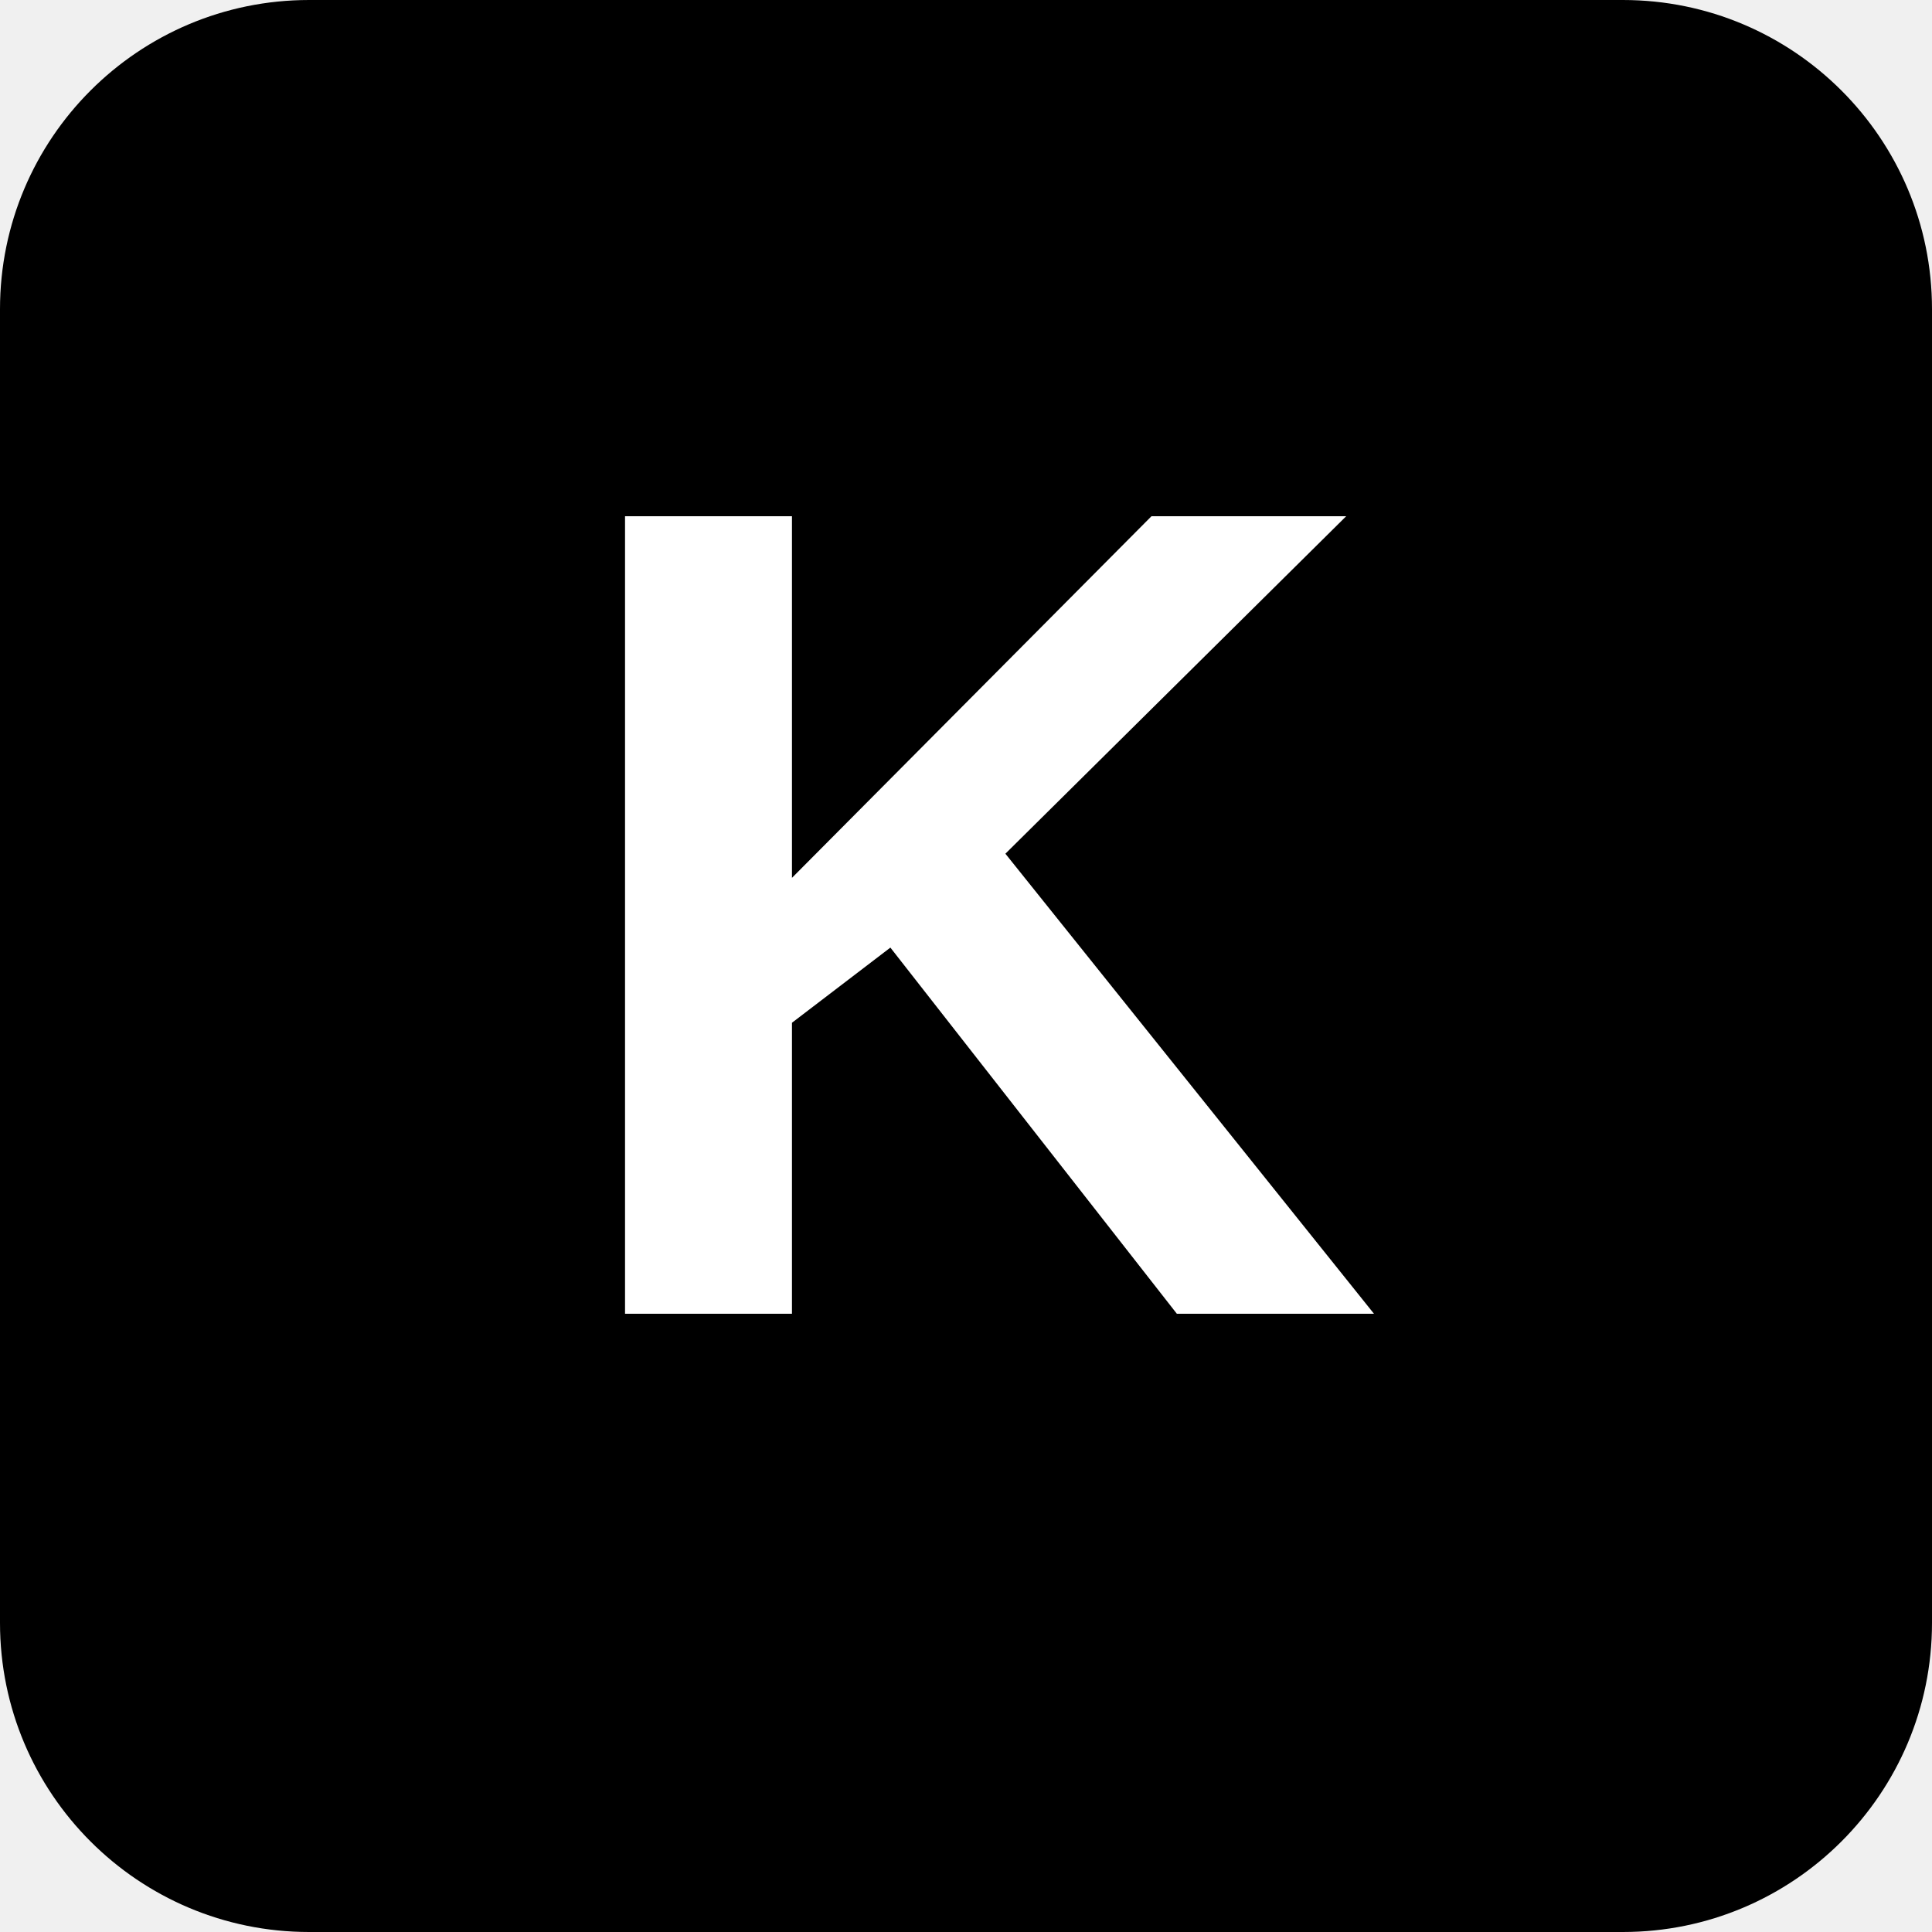
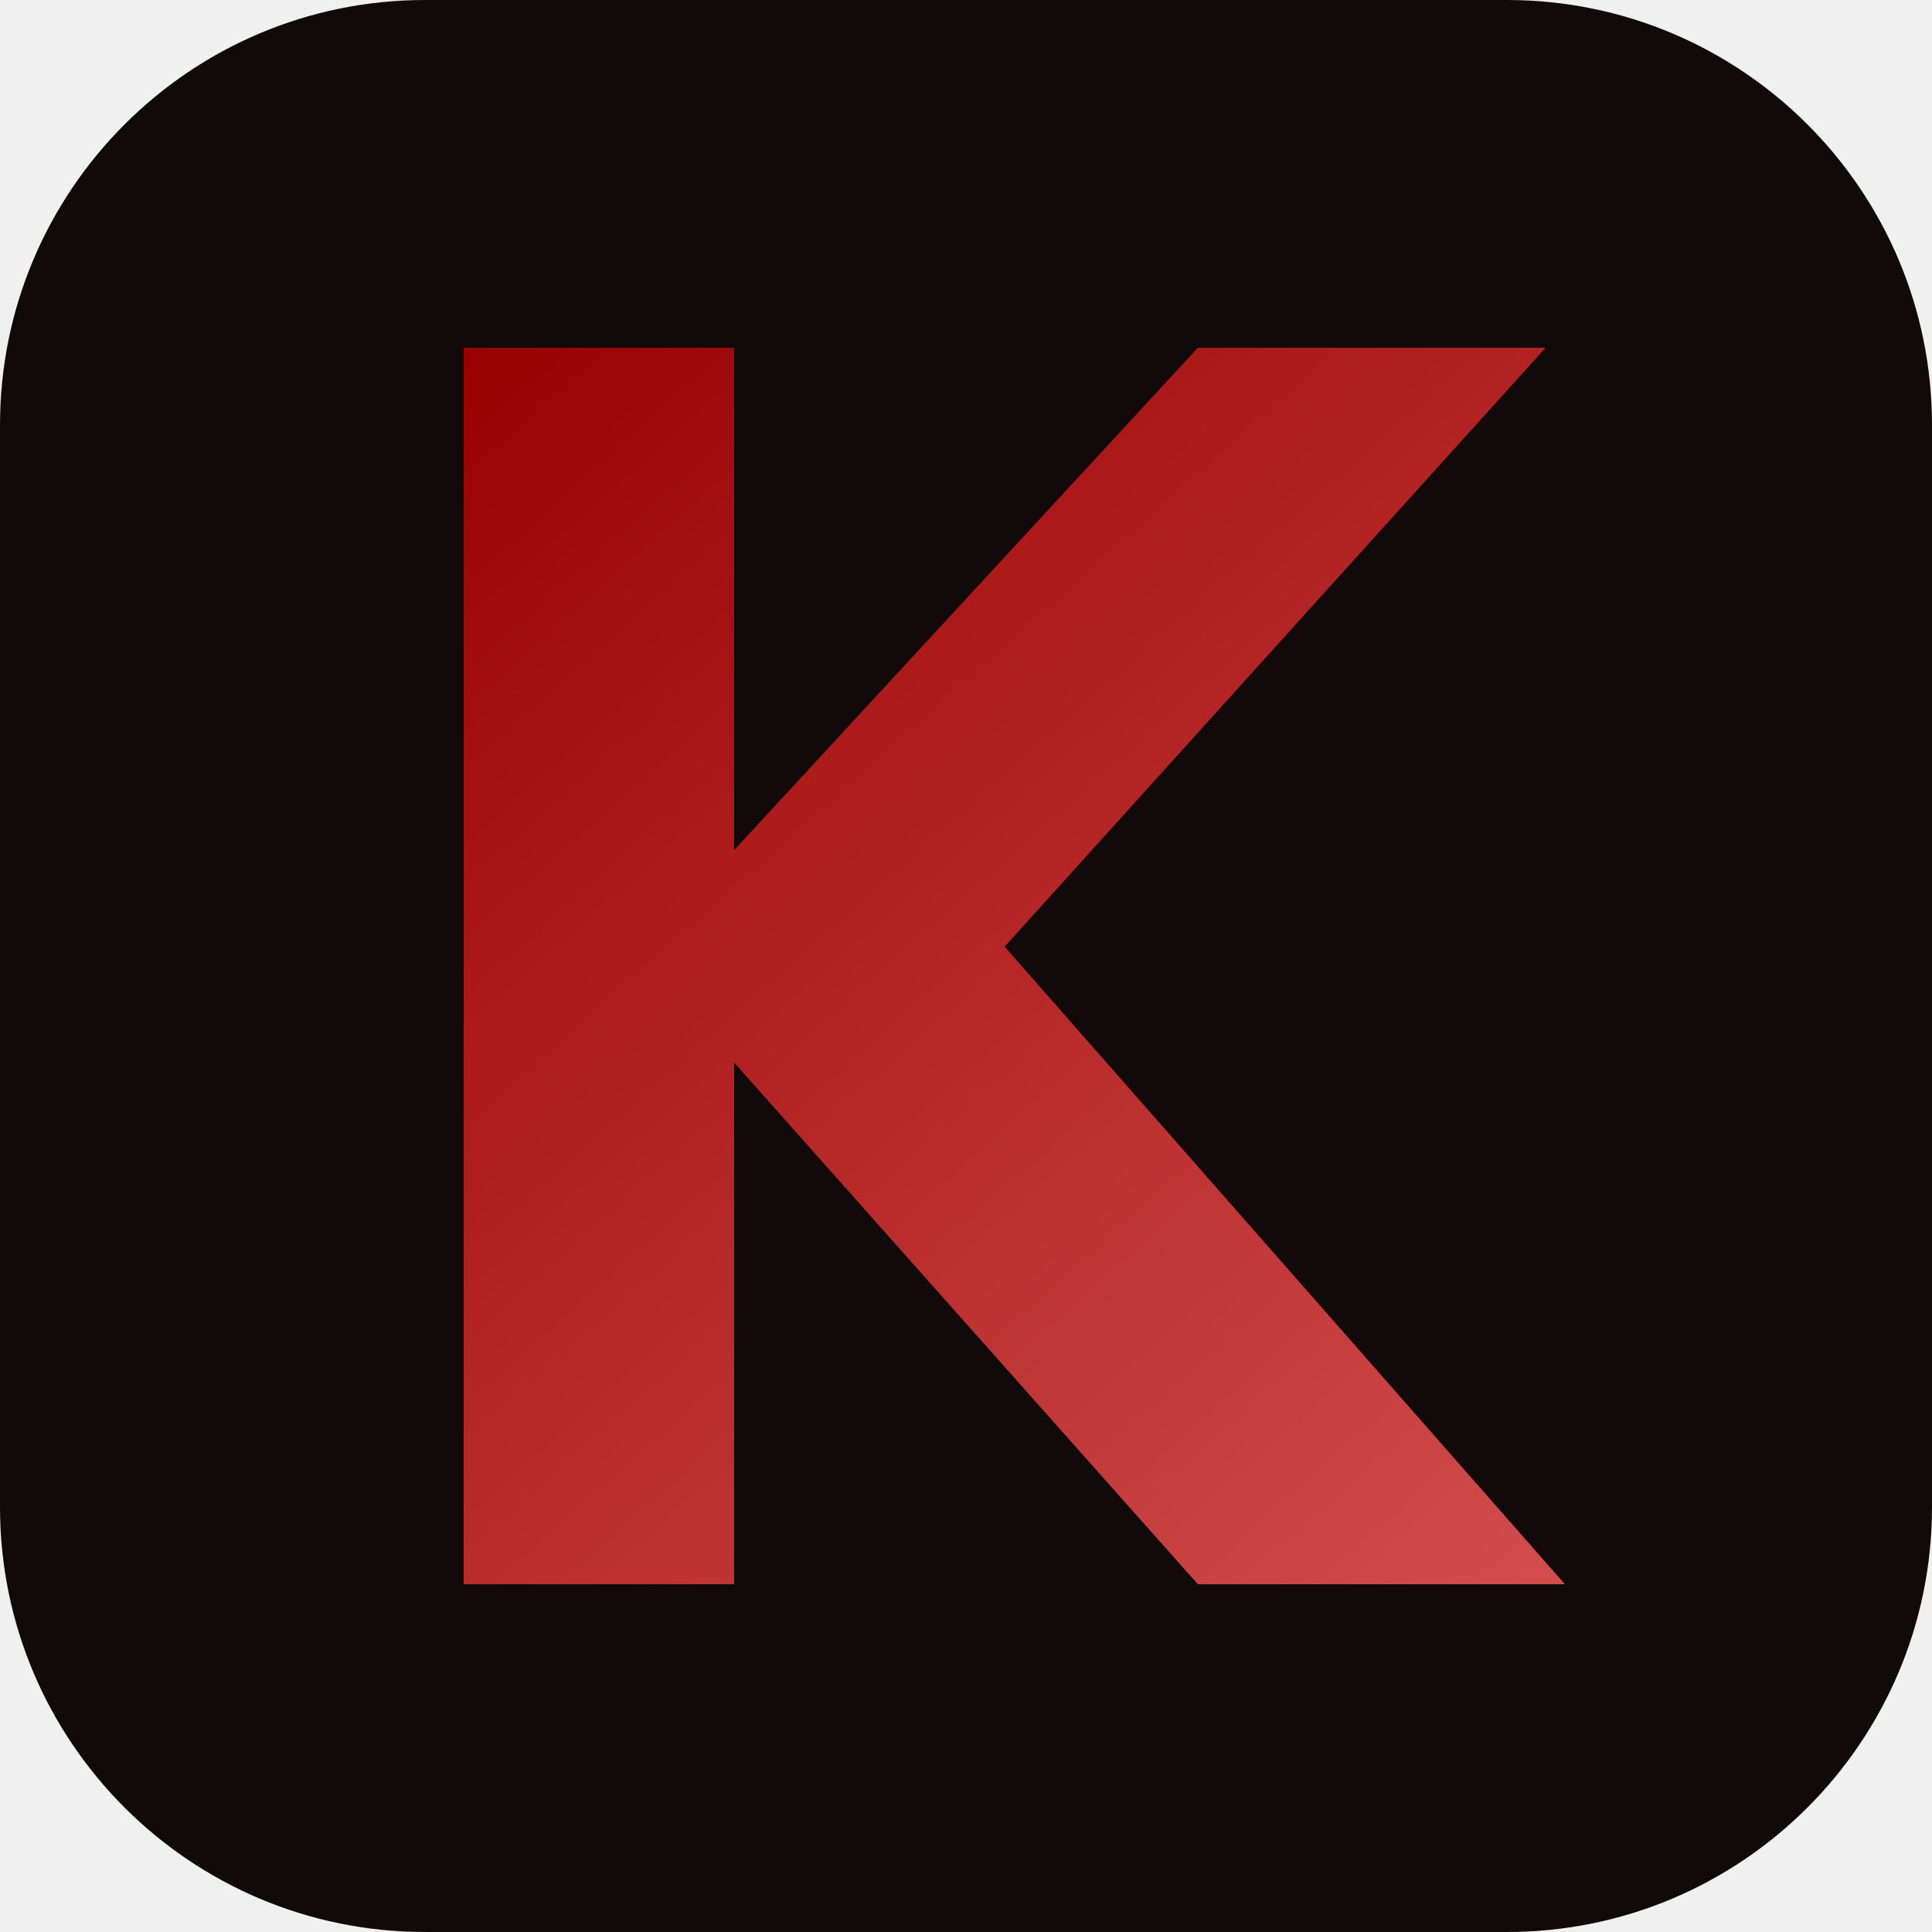
<svg xmlns="http://www.w3.org/2000/svg" viewBox="0 0 100 100" role="img" aria-label="Kreativ Sound favicon">
-   <rect width="100" height="100" rx="16" fill="#000000" />
-   <text x="50" y="68" text-anchor="middle" font-family="Arial, Helvetica, sans-serif" font-size="60" font-weight="700" fill="#ffffff">K</text>
+   <defs>
+     <linearGradient id="k-gradient" x1="22" y1="18" x2="79" y2="82" gradientUnits="userSpaceOnUse">
+       <stop offset="0" stop-color="#990000" />
+       <stop offset="1" stop-color="#d14c4c" />
+     </linearGradient>
+   </defs>
+   <rect width="100" height="100" rx="22" fill="#12090a" />
+   <path fill="url(#k-gradient)" d="M24 18h14v26l24-26h18L52 49l29 33H62L38 55v27H24z" />
</svg>
